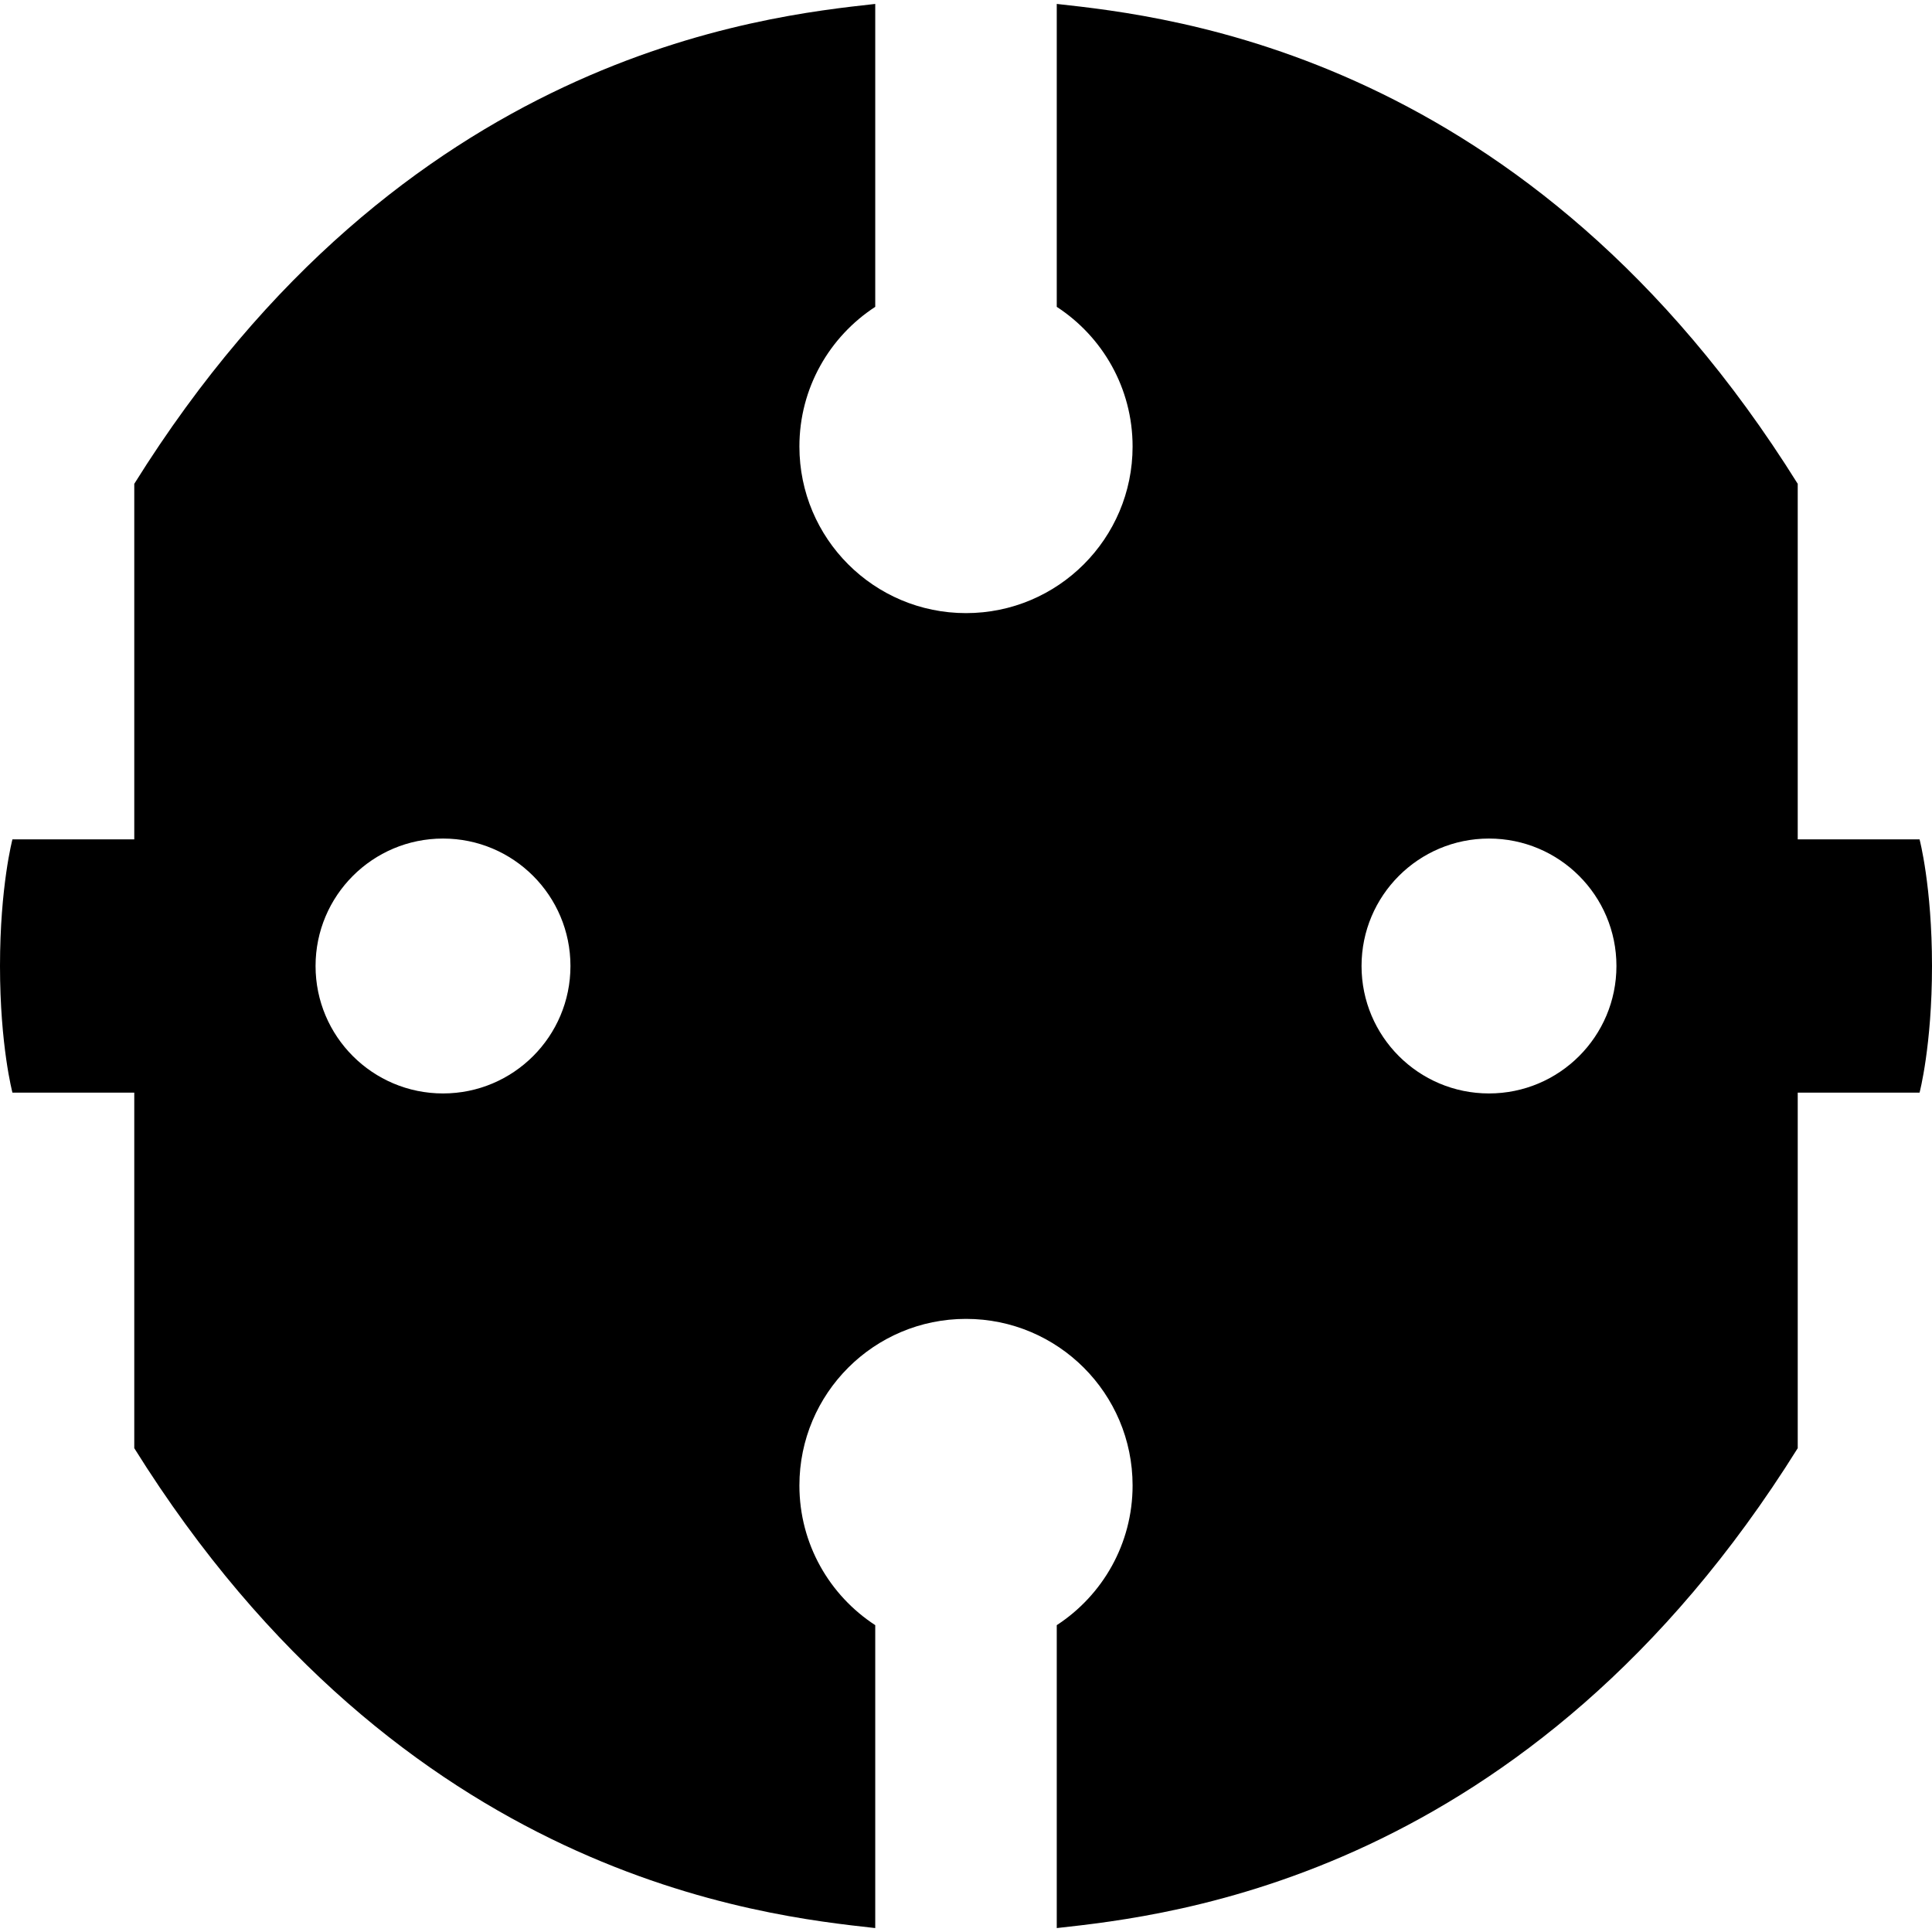
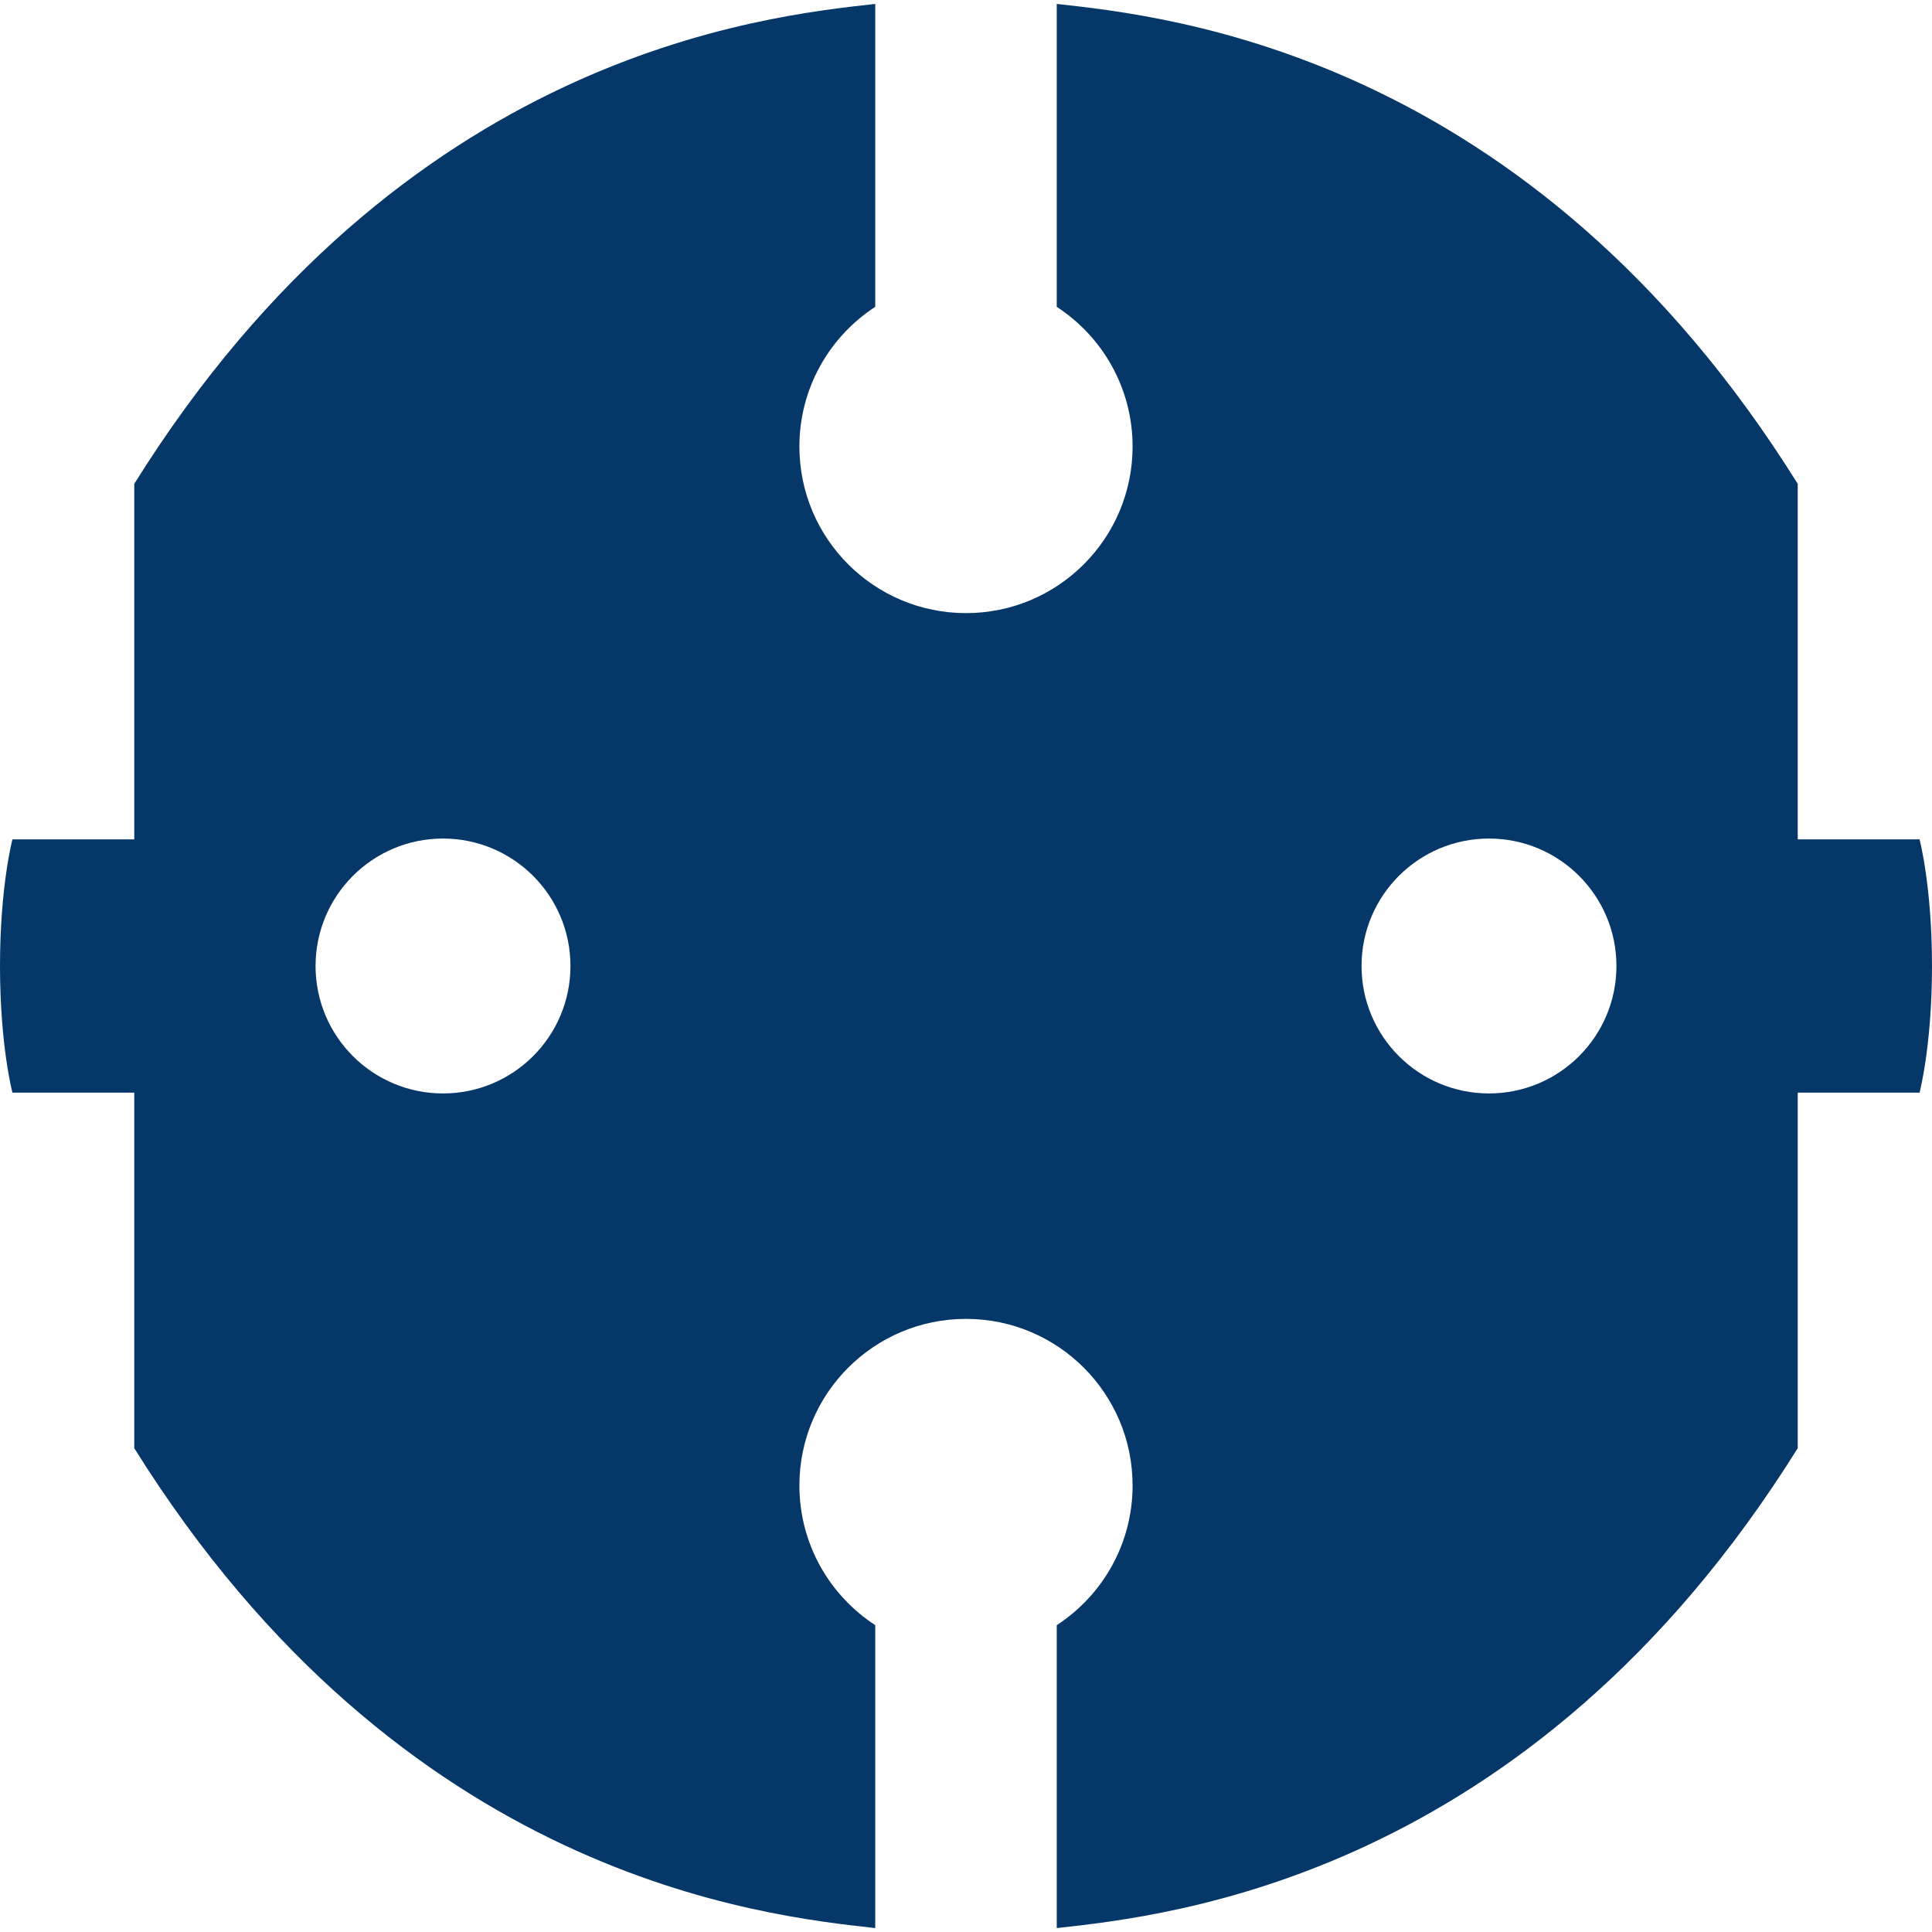
<svg xmlns="http://www.w3.org/2000/svg" version="1.1" id="Capa_1" x="0px" y="0px" width="902.061px" height="902.061px" viewBox="0 0 902.061 902.061" style="enable-background:new 0 0 902.061 902.061;" xml:space="preserve">
  <g>
    <g id="Female_1_">
-       <path id="F" d="M896.255,391.912h-56.887V225.896C713.985,25.051,545.646,7.637,493.405,1.832V143.27    c21.308,13.876,35.408,37.891,35.408,65.213c0,42.96-34.827,77.784-77.783,77.784c-42.959,0-77.784-34.824-77.784-77.784    c0-27.324,14.099-51.34,35.409-65.213V1.832C356.412,7.637,188.074,25.051,62.692,225.896v166.016H5.805    c0,0-5.805,21.877-5.805,59.118s5.805,59.118,5.805,59.118h56.887v166.016c125.383,200.845,293.721,218.259,345.963,224.063    V758.794c-21.311-13.875-35.409-37.893-35.409-65.216c0-42.957,34.825-77.783,77.784-77.783c42.957,0,77.783,34.826,77.783,77.783    c0,27.323-14.102,51.341-35.408,65.216v141.435c52.241-5.806,220.58-23.22,345.964-224.063V510.148h56.887    c0,0,5.805-21.877,5.805-59.118S896.255,391.912,896.255,391.912z M206.842,510.536c-32.863,0-59.506-26.641-59.506-59.506    s26.643-59.506,59.506-59.506c32.865,0,59.505,26.641,59.505,59.506C266.348,483.896,239.707,510.536,206.842,510.536z     M695.217,510.536c-32.865,0-59.506-26.646-59.506-59.506c0-32.865,26.641-59.506,59.506-59.506s59.506,26.641,59.506,59.506    C754.721,483.891,728.081,510.536,695.217,510.536z" />
+       <path fill="#053768" id="F" d="M896.255,391.912h-56.887V225.896C713.985,25.051,545.646,7.637,493.405,1.832V143.27    c21.308,13.876,35.408,37.891,35.408,65.213c0,42.96-34.827,77.784-77.783,77.784c-42.959,0-77.784-34.824-77.784-77.784    c0-27.324,14.099-51.34,35.409-65.213V1.832C356.412,7.637,188.074,25.051,62.692,225.896v166.016H5.805    c0,0-5.805,21.877-5.805,59.118s5.805,59.118,5.805,59.118h56.887v166.016c125.383,200.845,293.721,218.259,345.963,224.063    V758.794c-21.311-13.875-35.409-37.893-35.409-65.216c0-42.957,34.825-77.783,77.784-77.783c42.957,0,77.783,34.826,77.783,77.783    c0,27.323-14.102,51.341-35.408,65.216v141.435c52.241-5.806,220.58-23.22,345.964-224.063V510.148h56.887    c0,0,5.805-21.877,5.805-59.118S896.255,391.912,896.255,391.912z M206.842,510.536c-32.863,0-59.506-26.641-59.506-59.506    s26.643-59.506,59.506-59.506c32.865,0,59.505,26.641,59.505,59.506C266.348,483.896,239.707,510.536,206.842,510.536z     M695.217,510.536c-32.865,0-59.506-26.646-59.506-59.506c0-32.865,26.641-59.506,59.506-59.506s59.506,26.641,59.506,59.506    C754.721,483.891,728.081,510.536,695.217,510.536z" />
    </g>
  </g>
</svg>
